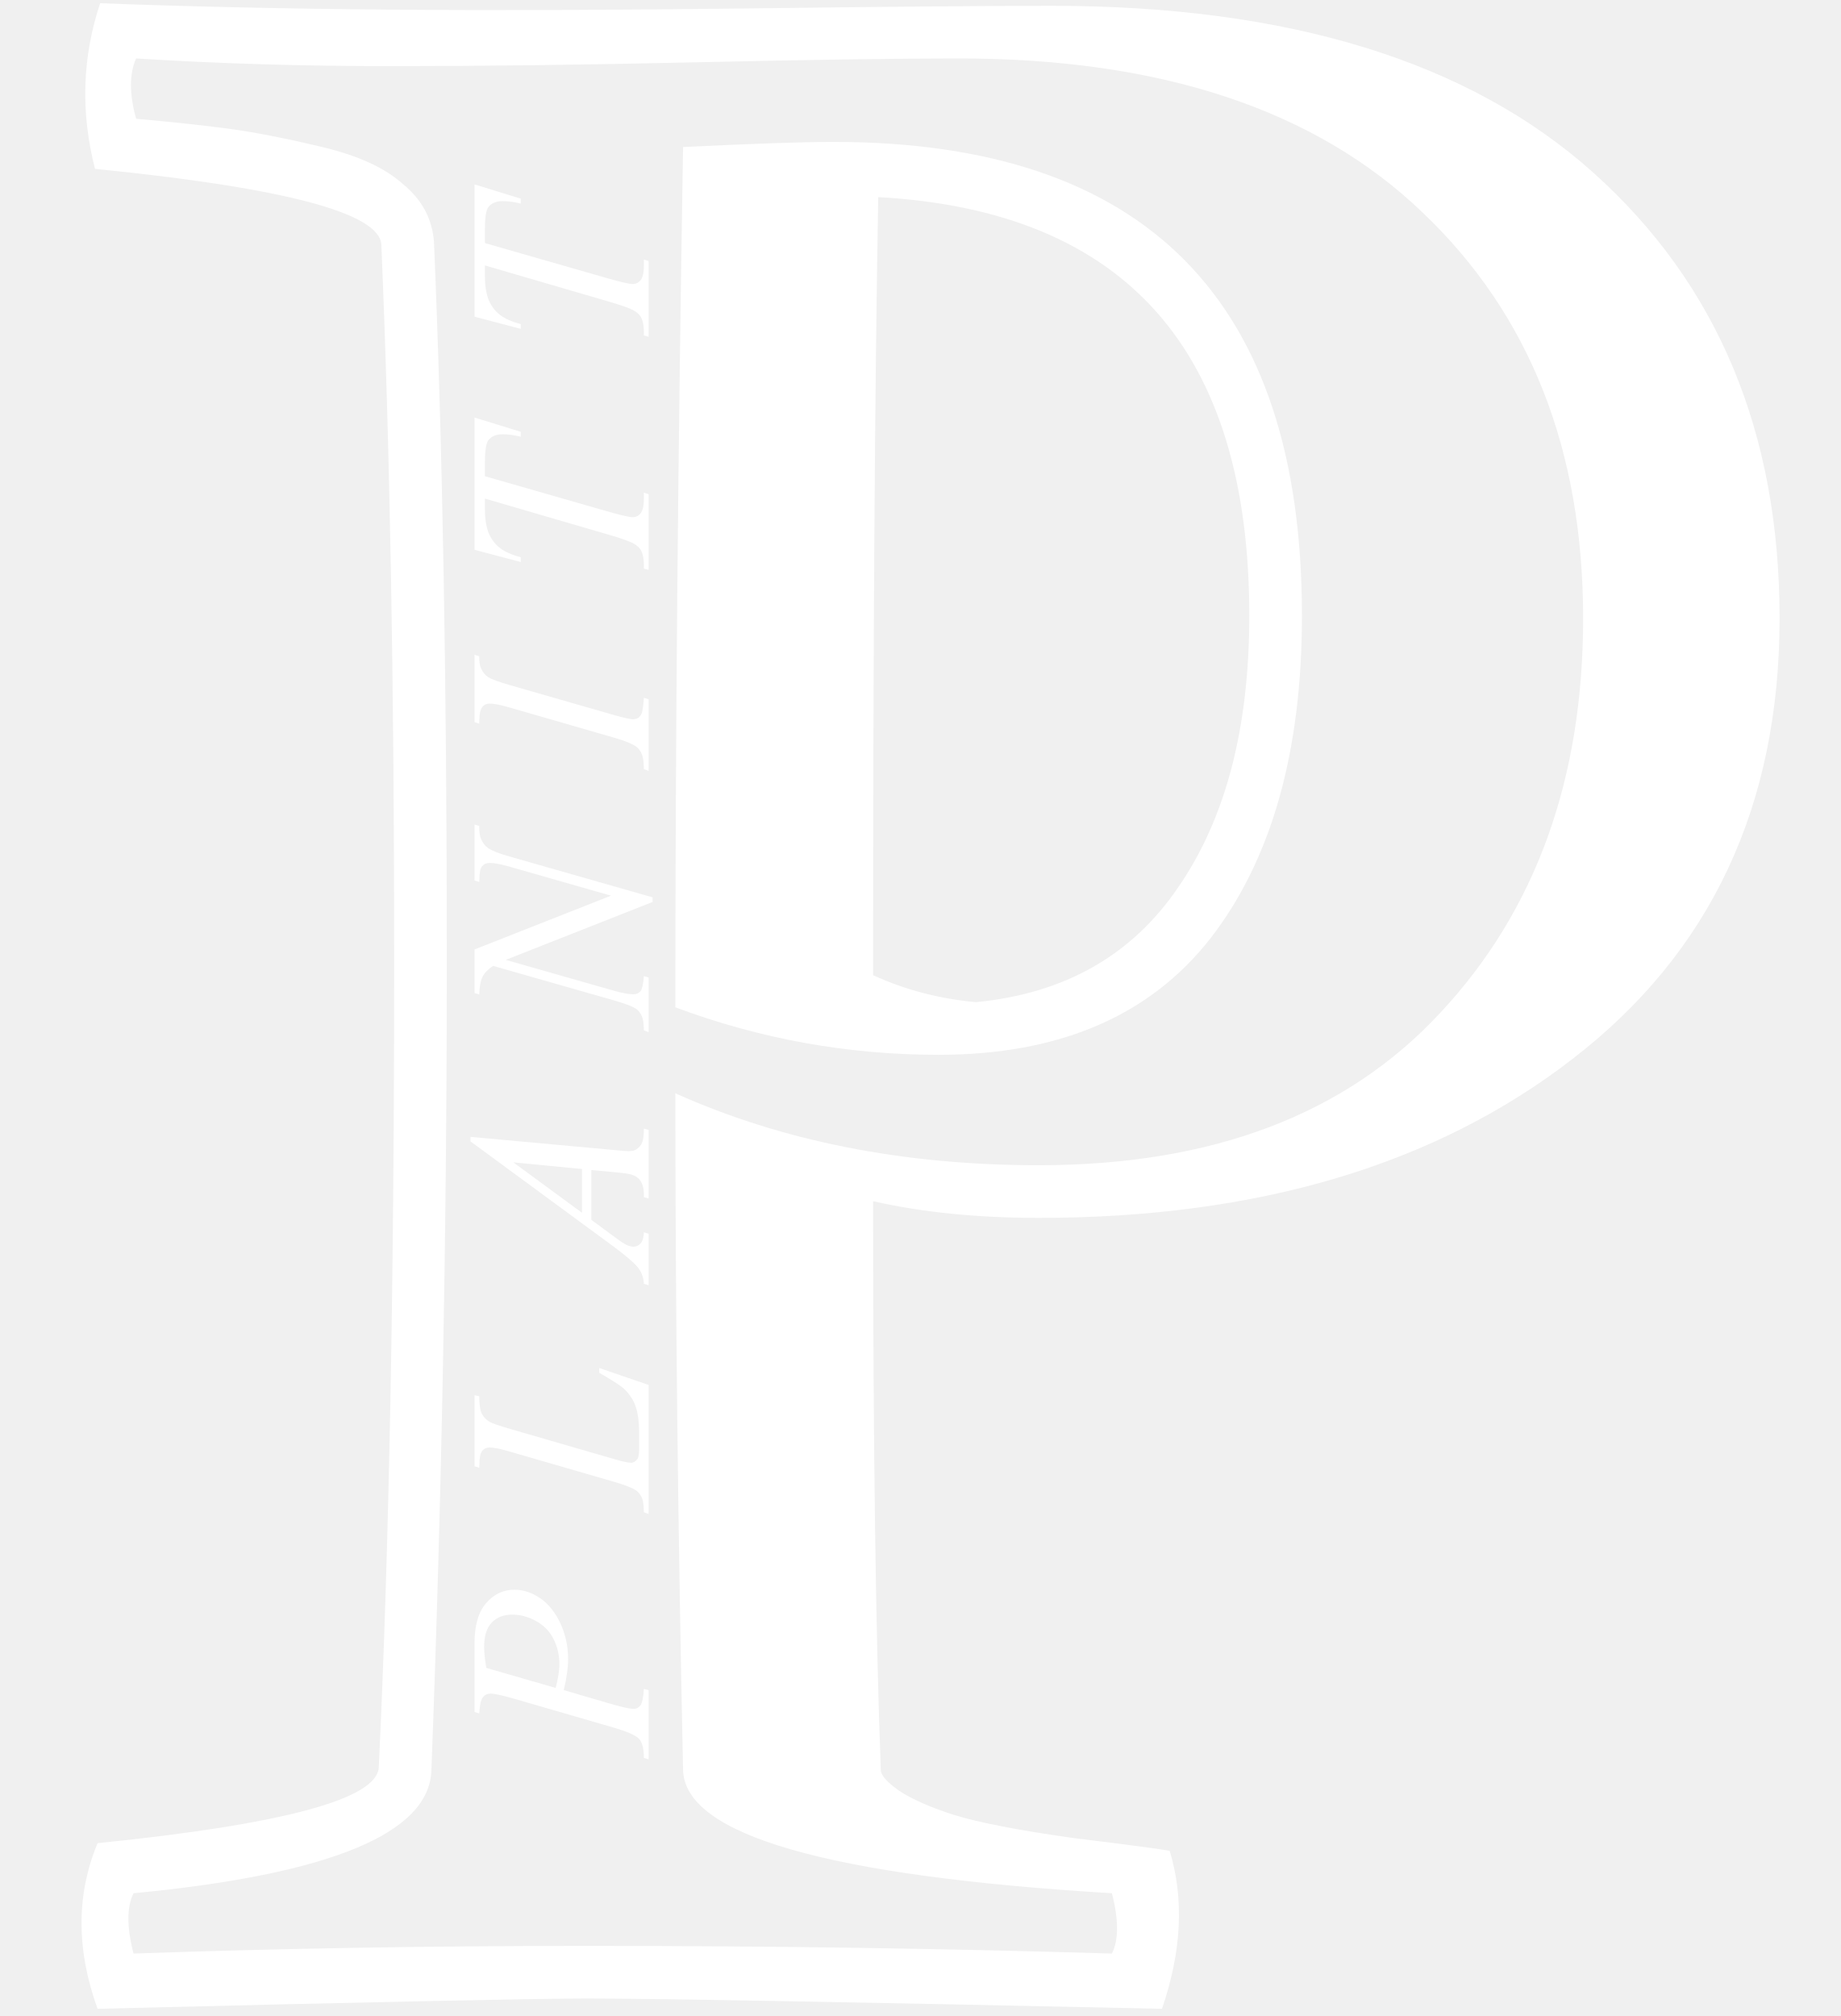
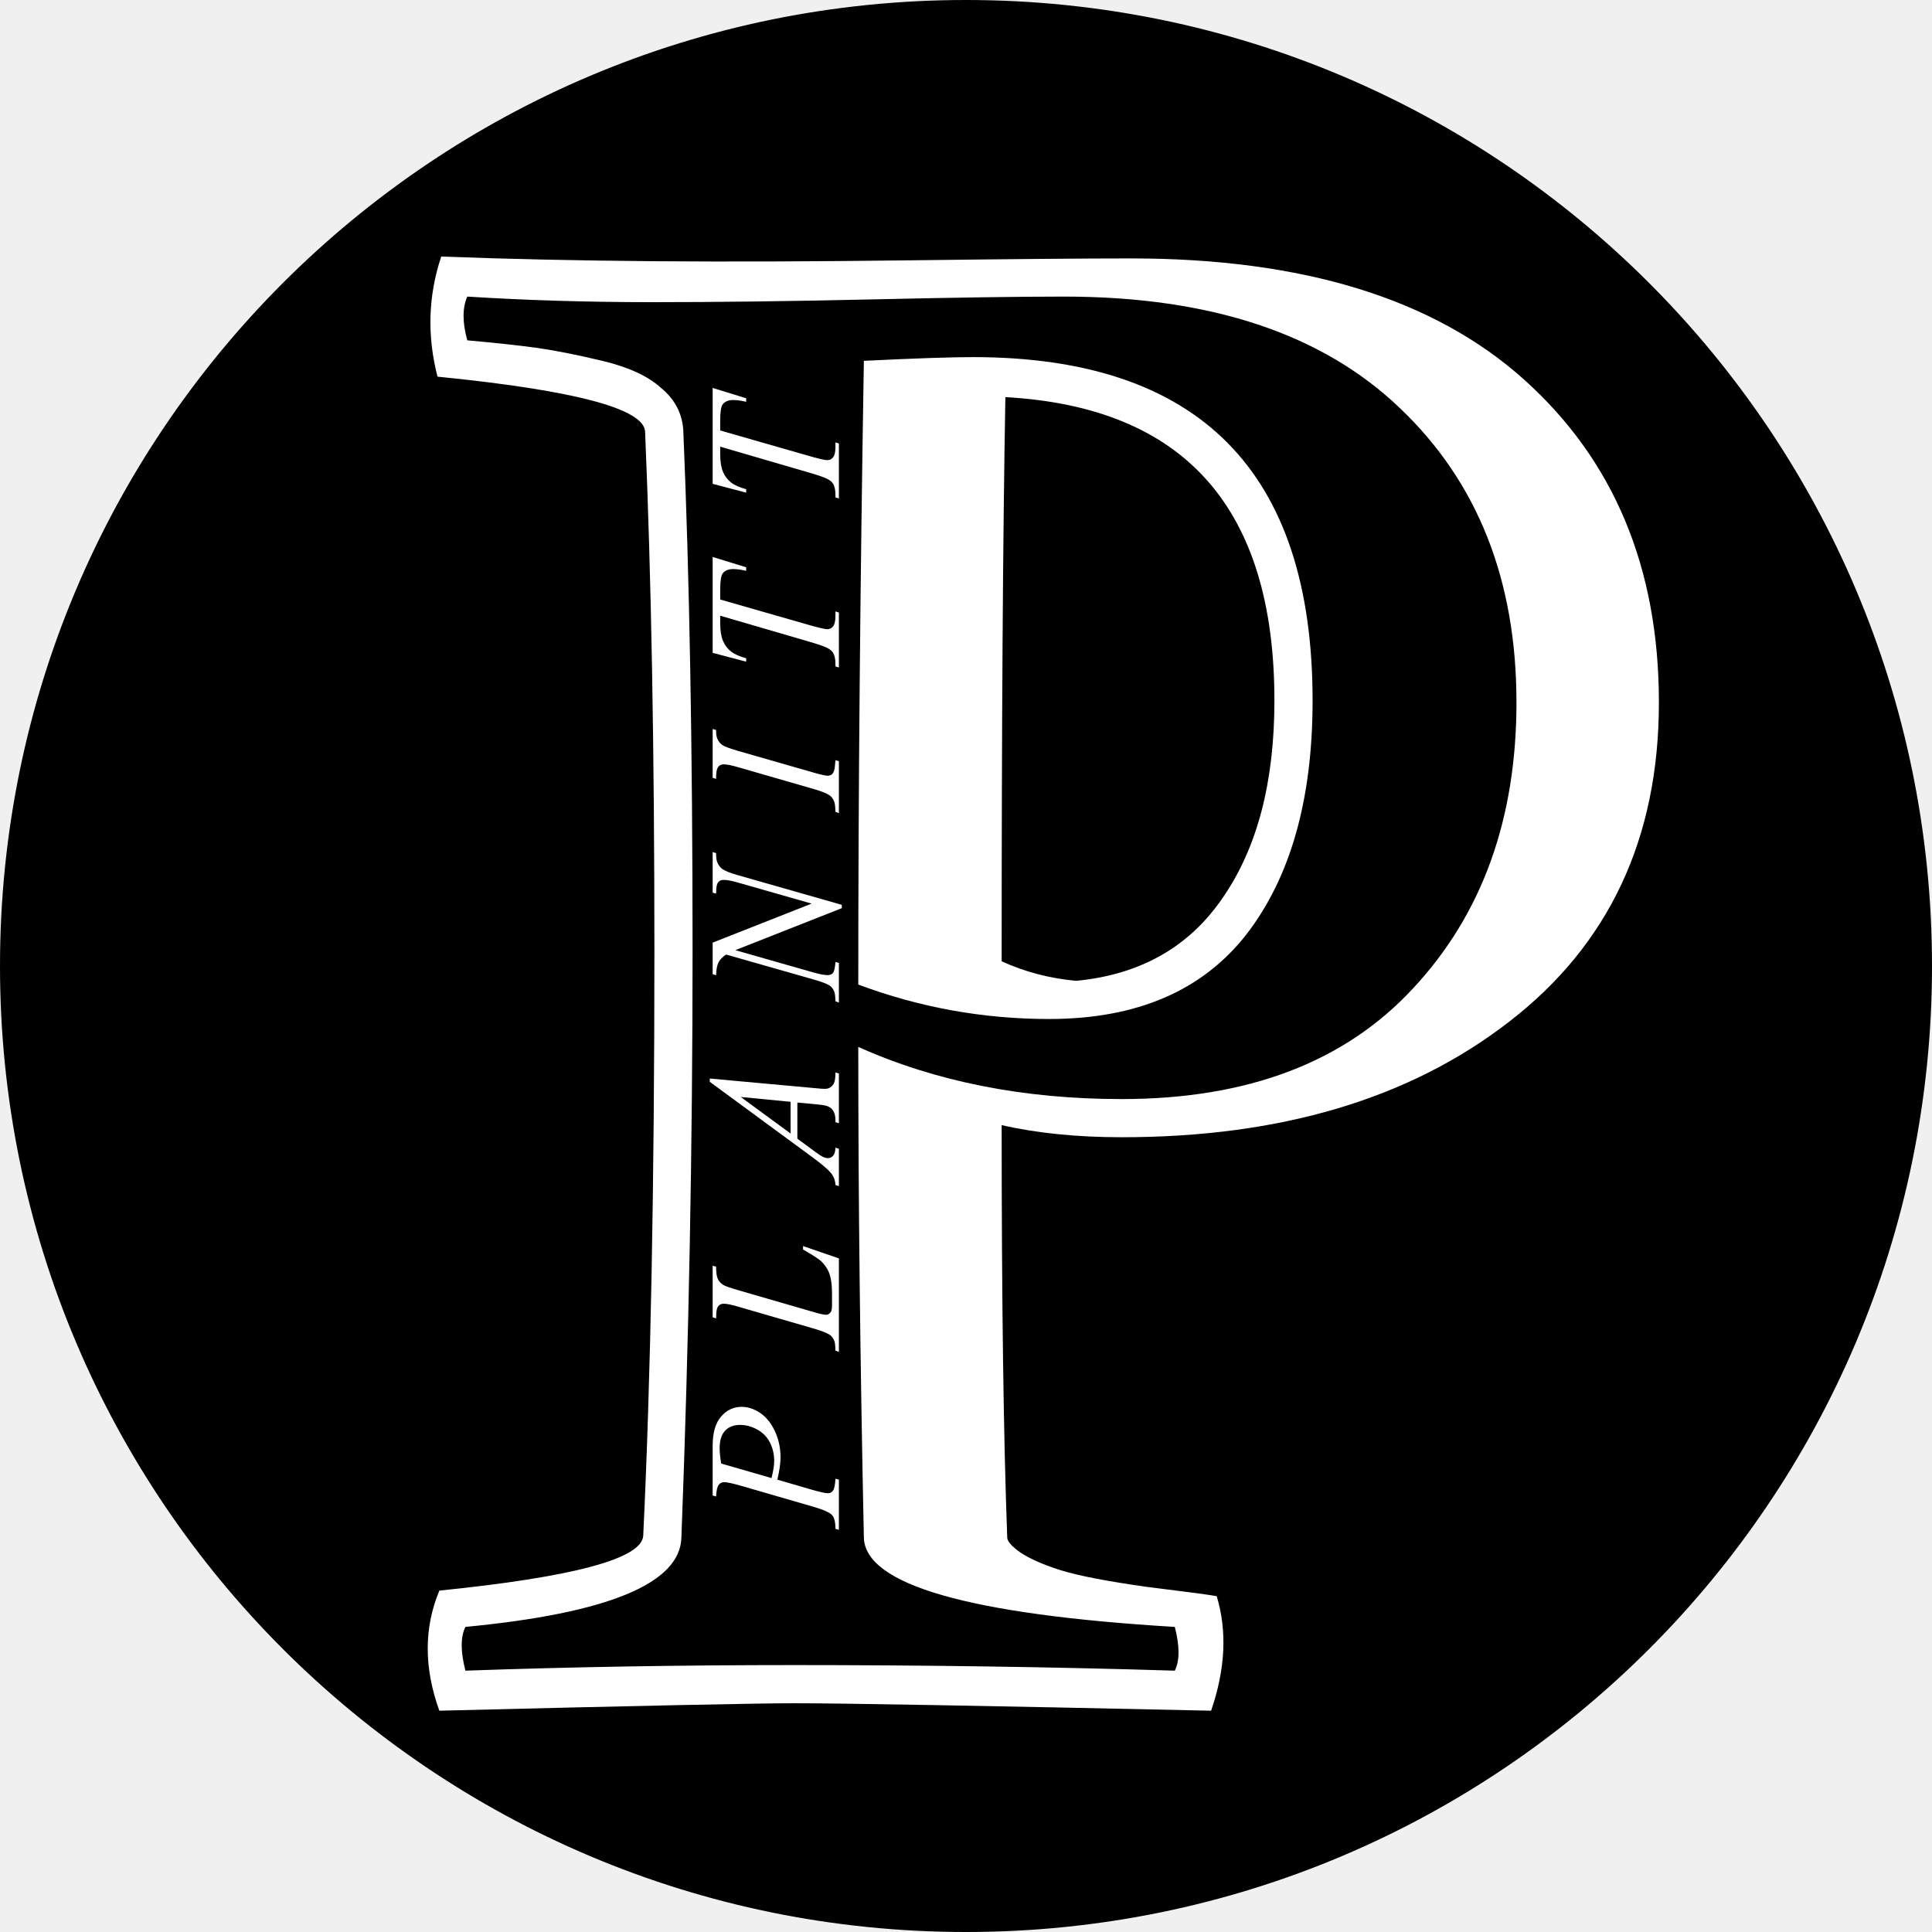
- <svg xmlns="http://www.w3.org/2000/svg" width="105" height="115" viewBox="0 0 105 115" fill="none">
-   <path d="M38.965 8.388C42.969 8.192 45.825 8.095 47.534 8.095C65.356 8.095 74.268 17.104 74.268 35.121C74.268 42.885 72.534 49.013 69.067 53.505C65.601 57.948 60.425 60.17 53.54 60.17C48.364 60.17 43.359 59.267 38.525 57.46C38.525 42.372 38.672 26.015 38.965 8.388ZM21.606 100.819C22.192 88.612 22.485 73.256 22.485 54.75C22.485 39.027 22.241 25.429 21.753 13.954C21.655 12.148 16.211 10.707 5.42 9.633C4.59 6.41 4.688 3.261 5.713 0.185C10.889 0.38 16.455 0.502 22.412 0.551C28.369 0.6 35.205 0.575 42.92 0.478C50.684 0.38 56.372 0.331 59.985 0.331C73.511 0.331 83.814 3.505 90.894 9.853C97.974 16.2 101.514 24.672 101.514 35.268C101.514 45.961 97.583 54.335 89.722 60.39C81.909 66.444 71.753 69.472 59.253 69.472C55.737 69.472 52.588 69.154 49.805 68.519C49.805 82.338 49.951 93.153 50.244 100.966C50.244 101.259 50.586 101.649 51.27 102.138C52.002 102.626 53.052 103.09 54.419 103.529C55.835 103.969 58.105 104.408 61.23 104.848C64.404 105.238 66.235 105.482 66.724 105.58C67.554 108.314 67.407 111.317 66.284 114.589C48.267 114.198 37.329 114.003 33.472 114.003C30.64 114.003 21.338 114.198 5.566 114.589C4.346 111.22 4.346 108.07 5.566 105.141C16.162 104.066 21.509 102.626 21.606 100.819ZM71.265 35.121C71.265 19.984 64.209 12.025 50.098 11.244C49.902 22.035 49.805 36.83 49.805 55.629C51.611 56.459 53.565 56.972 55.664 57.167C60.742 56.679 64.6 54.481 67.236 50.575C69.922 46.669 71.265 41.518 71.265 35.121ZM24.609 100.966C24.512 104.579 18.848 106.923 7.617 107.997C7.227 108.778 7.227 109.926 7.617 111.439C15.918 111.146 24.536 111 33.472 111C43.872 111 53.857 111.146 63.428 111.439C63.818 110.658 63.818 109.511 63.428 107.997C47.217 107.021 39.062 104.677 38.965 100.966C38.672 87.147 38.525 74.281 38.525 62.367C44.629 65.102 51.538 66.469 59.253 66.469C69.165 66.469 76.807 63.563 82.178 57.753C87.598 51.942 90.308 44.447 90.308 35.268C90.308 25.648 87.256 17.934 81.152 12.123C75.049 6.264 66.235 3.334 54.712 3.334C51.148 3.334 46.143 3.407 39.697 3.554C33.252 3.7 27.466 3.773 22.339 3.773C17.261 3.773 12.402 3.627 7.764 3.334C7.373 4.213 7.373 5.36 7.764 6.776C9.961 6.972 11.768 7.167 13.184 7.362C14.6 7.558 16.333 7.899 18.384 8.388C20.435 8.876 21.973 9.584 22.998 10.512C24.072 11.391 24.658 12.489 24.756 13.808C25.244 25.282 25.488 38.93 25.488 54.75C25.488 70.228 25.195 85.634 24.609 100.966Z" fill="white" />
-   <path d="M27.068 97.656V93.745C27.068 92.72 27.291 91.953 27.735 91.445C28.174 90.938 28.711 90.684 29.346 90.684C29.849 90.684 30.337 90.845 30.811 91.167C31.285 91.489 31.67 91.968 31.968 92.603C32.261 93.237 32.408 93.923 32.408 94.661C32.408 95.12 32.325 95.703 32.159 96.411L34.869 97.202C35.513 97.388 35.938 97.481 36.143 97.481C36.299 97.481 36.429 97.415 36.531 97.283C36.634 97.151 36.7 96.836 36.729 96.338L37 96.411V100.359L36.729 100.278C36.729 99.761 36.641 99.402 36.465 99.202C36.285 98.997 35.791 98.777 34.986 98.543L29.331 96.902C28.653 96.707 28.199 96.609 27.969 96.609C27.798 96.609 27.657 96.68 27.544 96.821C27.432 96.958 27.364 97.263 27.339 97.737L27.068 97.656ZM31.697 96.287C31.839 95.735 31.91 95.29 31.91 94.954C31.91 94.421 31.8 93.938 31.58 93.503C31.36 93.064 31.031 92.722 30.591 92.478C30.152 92.229 29.695 92.105 29.222 92.105C28.729 92.105 28.338 92.256 28.05 92.559C27.762 92.861 27.618 93.32 27.618 93.936C27.618 94.268 27.659 94.67 27.742 95.144L31.697 96.287ZM37 79.003V86.364L36.729 86.261C36.719 85.87 36.688 85.609 36.634 85.477C36.546 85.272 36.431 85.121 36.29 85.023C36.065 84.872 35.66 84.711 35.074 84.54L29.031 82.789C28.533 82.643 28.167 82.57 27.933 82.57C27.747 82.57 27.603 82.638 27.5 82.775C27.398 82.906 27.347 83.158 27.347 83.529C27.347 83.612 27.344 83.678 27.339 83.727L27.068 83.639V79.589L27.339 79.647C27.339 80.101 27.383 80.424 27.471 80.614C27.559 80.804 27.703 80.963 27.903 81.09C28.035 81.178 28.445 81.322 29.134 81.522L35.074 83.243C35.523 83.375 35.835 83.441 36.011 83.441C36.128 83.441 36.241 83.375 36.348 83.243C36.421 83.16 36.458 82.972 36.458 82.679V81.72C36.458 81.022 36.37 80.468 36.194 80.057C36.062 79.755 35.865 79.476 35.601 79.222C35.455 79.086 35.091 78.844 34.51 78.497L34.18 78.307V78.036L37 79.003ZM26.841 64.853L35.103 65.608C35.489 65.647 35.743 65.666 35.865 65.666C36.06 65.666 36.209 65.63 36.312 65.556C36.453 65.464 36.558 65.339 36.627 65.183C36.695 65.022 36.729 64.753 36.729 64.377L37 64.458V68.369L36.729 68.288V68.12C36.729 67.803 36.661 67.544 36.524 67.344C36.431 67.202 36.277 67.092 36.062 67.014C35.911 66.96 35.555 66.909 34.993 66.86L33.733 66.743V69.585L35.103 70.596C35.411 70.825 35.633 70.969 35.77 71.028C35.901 71.086 36.026 71.116 36.143 71.116C36.299 71.116 36.434 71.052 36.546 70.925C36.658 70.798 36.719 70.588 36.729 70.295L37 70.376V73.313L36.729 73.232C36.714 72.871 36.595 72.554 36.37 72.28C36.141 72.002 35.655 71.589 34.913 71.042L26.841 65.11V64.853ZM29.28 66.304L33.199 69.182V66.684L29.28 66.304ZM27.068 54.161L34.854 51.092L29.039 49.43C28.56 49.293 28.189 49.225 27.925 49.225C27.745 49.225 27.603 49.288 27.5 49.415C27.398 49.542 27.347 49.779 27.347 50.126C27.347 50.184 27.344 50.245 27.339 50.309L27.068 50.228V47.035L27.339 47.123C27.334 47.455 27.369 47.701 27.442 47.862C27.544 48.092 27.676 48.263 27.837 48.375C28.067 48.531 28.467 48.69 29.039 48.851L37.227 51.188V51.451L28.848 54.755L35.037 56.52C35.506 56.651 35.865 56.717 36.114 56.717C36.299 56.717 36.441 56.659 36.539 56.542C36.631 56.419 36.695 56.134 36.729 55.685L37 55.758V58.878L36.729 58.776C36.719 58.385 36.685 58.124 36.627 57.992C36.539 57.792 36.424 57.643 36.282 57.545C36.067 57.403 35.652 57.245 35.037 57.069L28.13 55.099C27.837 55.289 27.637 55.494 27.53 55.714C27.418 55.929 27.354 56.266 27.339 56.725L27.068 56.644V54.161ZM36.729 39.807L37 39.888V43.974L36.729 43.872C36.719 43.462 36.685 43.191 36.627 43.059C36.544 42.844 36.429 42.685 36.282 42.583C36.053 42.422 35.643 42.256 35.052 42.085L29.061 40.356C28.562 40.21 28.186 40.136 27.933 40.136C27.806 40.136 27.698 40.168 27.61 40.232C27.523 40.295 27.456 40.393 27.413 40.525C27.364 40.652 27.339 40.903 27.339 41.279L27.068 41.191V37.353L27.339 37.434C27.334 37.746 27.369 37.978 27.442 38.13C27.54 38.349 27.679 38.518 27.859 38.635C28.04 38.747 28.44 38.894 29.061 39.075L35.052 40.796C35.603 40.952 35.955 41.03 36.106 41.03C36.228 41.03 36.334 41.001 36.421 40.942C36.504 40.879 36.57 40.781 36.619 40.649C36.663 40.513 36.7 40.232 36.729 39.807ZM27.068 31.363V23.819L29.705 24.632V24.911C29.319 24.818 28.975 24.771 28.672 24.771C28.316 24.771 28.047 24.881 27.867 25.101C27.73 25.267 27.662 25.694 27.662 26.383V27.166L34.502 29.129C35.362 29.378 35.892 29.503 36.092 29.503C36.277 29.503 36.431 29.425 36.553 29.269C36.67 29.112 36.729 28.836 36.729 28.441V28.104L37 28.192V32.513L36.729 32.433V32.242C36.729 31.861 36.668 31.568 36.546 31.363C36.463 31.222 36.314 31.095 36.099 30.982C35.879 30.865 35.418 30.704 34.715 30.499L27.662 28.441V29.034C27.662 29.605 27.735 30.067 27.881 30.419C28.028 30.765 28.24 31.046 28.519 31.261C28.797 31.476 29.192 31.651 29.705 31.788V32.059L27.068 31.363ZM27.068 18.064V10.52L29.705 11.333V11.611C29.319 11.518 28.975 11.472 28.672 11.472C28.316 11.472 28.047 11.582 27.867 11.802C27.73 11.967 27.662 12.395 27.662 13.083V13.867L34.502 15.83C35.362 16.079 35.892 16.203 36.092 16.203C36.277 16.203 36.431 16.125 36.553 15.969C36.67 15.813 36.729 15.537 36.729 15.141V14.804L37 14.892V19.214L36.729 19.133V18.943C36.729 18.562 36.668 18.269 36.546 18.064C36.463 17.922 36.314 17.795 36.099 17.683C35.879 17.566 35.418 17.404 34.715 17.199L27.662 15.141V15.735C27.662 16.306 27.735 16.767 27.881 17.119C28.028 17.465 28.24 17.746 28.519 17.961C28.797 18.176 29.192 18.352 29.705 18.488V18.759L27.068 18.064Z" fill="white" />
+ <svg xmlns="http://www.w3.org/2000/svg" width="152" height="152" viewBox="0 0 152 152" fill="none">
+   <circle cx="76" cy="76" r="75.5" fill="black" stroke="black" />
+   <path d="M67.965 28.388C71.969 28.192 74.825 28.095 76.534 28.095C94.356 28.095 103.268 37.103 103.268 55.121C103.268 62.885 101.534 69.013 98.067 73.505C94.601 77.948 89.425 80.17 82.54 80.17C77.364 80.17 72.359 79.267 67.525 77.46C67.525 62.372 67.672 46.015 67.965 28.388ZM50.606 120.819C51.192 108.612 51.485 93.256 51.485 74.75C51.485 59.027 51.241 45.429 50.753 33.954C50.655 32.148 45.211 30.707 34.42 29.633C33.59 26.41 33.688 23.261 34.713 20.185C39.889 20.38 45.455 20.502 51.412 20.551C57.369 20.6 64.205 20.575 71.92 20.477C79.684 20.38 85.372 20.331 88.985 20.331C102.511 20.331 112.813 23.505 119.894 29.852C126.974 36.2 130.514 44.672 130.514 55.268C130.514 65.961 126.583 74.335 118.722 80.39C110.909 86.444 100.753 89.472 88.253 89.472C84.737 89.472 81.588 89.154 78.805 88.519C78.805 102.338 78.951 113.153 79.244 120.966C79.244 121.259 79.586 121.649 80.269 122.138C81.002 122.626 82.052 123.09 83.419 123.529C84.835 123.969 87.106 124.408 90.231 124.848C93.404 125.238 95.235 125.482 95.724 125.58C96.554 128.314 96.407 131.317 95.284 134.589C77.267 134.198 66.329 134.003 62.472 134.003C59.64 134.003 50.338 134.198 34.566 134.589C33.346 131.22 33.346 128.07 34.566 125.141C45.162 124.066 50.509 122.626 50.606 120.819ZM100.265 55.121C100.265 39.984 93.209 32.025 79.098 31.244C78.902 42.035 78.805 56.83 78.805 75.629C80.611 76.459 82.564 76.972 84.664 77.167C89.742 76.679 93.6 74.481 96.236 70.575C98.922 66.669 100.265 61.518 100.265 55.121ZM53.609 120.966C53.512 124.579 47.848 126.923 36.617 127.997C36.227 128.778 36.227 129.926 36.617 131.439C44.918 131.146 53.536 131 62.472 131C72.872 131 82.857 131.146 92.428 131.439C92.818 130.658 92.818 129.511 92.428 127.997C76.217 127.021 68.062 124.677 67.965 120.966C67.672 107.147 67.525 94.281 67.525 82.367C73.629 85.102 80.538 86.469 88.253 86.469C98.165 86.469 105.807 83.564 111.178 77.753C116.598 71.942 119.308 64.447 119.308 55.268C119.308 45.648 116.256 37.934 110.152 32.123C104.049 26.264 95.235 23.334 83.712 23.334C80.147 23.334 75.143 23.407 68.697 23.554C62.252 23.7 56.466 23.773 51.339 23.773C46.261 23.773 41.402 23.627 36.764 23.334C36.373 24.213 36.373 25.36 36.764 26.776C38.961 26.972 40.768 27.167 42.184 27.362C43.6 27.558 45.333 27.899 47.384 28.388C49.435 28.876 50.973 29.584 51.998 30.512C53.072 31.391 53.658 32.489 53.756 33.808C54.244 45.282 54.488 58.93 54.488 74.75C54.488 90.228 54.195 105.634 53.609 120.966Z" fill="white" />
+   <path d="M56.068 117.656V113.745C56.068 112.72 56.291 111.953 56.735 111.445C57.174 110.938 57.711 110.684 58.346 110.684C58.849 110.684 59.337 110.845 59.811 111.167C60.285 111.489 60.67 111.968 60.968 112.603C61.261 113.237 61.408 113.923 61.408 114.661C61.408 115.12 61.325 115.703 61.159 116.411L63.869 117.202C64.513 117.388 64.938 117.48 65.143 117.48C65.299 117.48 65.429 117.415 65.531 117.283C65.634 117.151 65.7 116.836 65.729 116.338L66 116.411V120.359L65.729 120.278C65.729 119.761 65.641 119.402 65.465 119.202C65.285 118.997 64.791 118.777 63.986 118.542L58.331 116.902C57.653 116.707 57.199 116.609 56.969 116.609C56.798 116.609 56.657 116.68 56.544 116.821C56.432 116.958 56.364 117.263 56.339 117.737L56.068 117.656ZM60.697 116.287C60.839 115.735 60.91 115.291 60.91 114.954C60.91 114.421 60.8 113.938 60.58 113.503C60.36 113.064 60.031 112.722 59.591 112.478C59.152 112.229 58.695 112.104 58.222 112.104C57.728 112.104 57.338 112.256 57.05 112.559C56.762 112.861 56.618 113.32 56.618 113.936C56.618 114.268 56.659 114.67 56.742 115.144L60.697 116.287ZM66 99.003V106.363L65.729 106.261C65.719 105.87 65.688 105.609 65.634 105.477C65.546 105.272 65.431 105.121 65.29 105.023C65.065 104.872 64.66 104.711 64.074 104.54L58.031 102.789C57.533 102.643 57.167 102.57 56.933 102.57C56.747 102.57 56.603 102.638 56.501 102.775C56.398 102.906 56.347 103.158 56.347 103.529C56.347 103.612 56.344 103.678 56.339 103.727L56.068 103.639V99.589L56.339 99.647C56.339 100.101 56.383 100.424 56.471 100.614C56.559 100.804 56.703 100.963 56.903 101.09C57.035 101.178 57.445 101.322 58.134 101.522L64.074 103.243C64.523 103.375 64.835 103.441 65.011 103.441C65.128 103.441 65.241 103.375 65.348 103.243C65.421 103.16 65.458 102.972 65.458 102.679V101.72C65.458 101.022 65.37 100.467 65.194 100.057C65.062 99.755 64.865 99.476 64.601 99.222C64.455 99.086 64.091 98.844 63.51 98.497L63.18 98.307V98.036L66 99.003ZM55.841 84.853L64.103 85.608C64.489 85.647 64.743 85.666 64.865 85.666C65.06 85.666 65.209 85.63 65.311 85.556C65.453 85.464 65.558 85.339 65.626 85.183C65.695 85.022 65.729 84.753 65.729 84.377L66 84.458V88.369L65.729 88.288V88.12C65.729 87.803 65.661 87.544 65.524 87.344C65.431 87.202 65.277 87.092 65.062 87.014C64.911 86.96 64.555 86.909 63.993 86.86L62.733 86.743V89.585L64.103 90.596C64.411 90.825 64.633 90.969 64.769 91.028C64.901 91.086 65.026 91.116 65.143 91.116C65.299 91.116 65.434 91.052 65.546 90.925C65.658 90.798 65.719 90.588 65.729 90.295L66 90.376V93.313L65.729 93.232C65.714 92.871 65.595 92.554 65.37 92.28C65.141 92.002 64.655 91.589 63.913 91.042L55.841 85.11V84.853ZM58.28 86.304L62.199 89.182V86.684L58.28 86.304ZM56.068 74.161L63.854 71.092L58.039 69.43C57.56 69.293 57.189 69.225 56.925 69.225C56.745 69.225 56.603 69.288 56.501 69.415C56.398 69.542 56.347 69.779 56.347 70.126C56.347 70.184 56.344 70.245 56.339 70.309L56.068 70.228V67.035L56.339 67.123C56.334 67.455 56.369 67.701 56.442 67.862C56.544 68.092 56.676 68.263 56.837 68.375C57.067 68.531 57.467 68.69 58.039 68.851L66.227 71.188V71.451L57.848 74.754L64.037 76.52C64.506 76.651 64.865 76.717 65.114 76.717C65.299 76.717 65.441 76.659 65.539 76.542C65.631 76.419 65.695 76.134 65.729 75.685L66 75.758V78.878L65.729 78.775C65.719 78.385 65.685 78.124 65.626 77.992C65.539 77.792 65.424 77.643 65.282 77.545C65.067 77.403 64.652 77.245 64.037 77.069L57.13 75.099C56.837 75.289 56.637 75.494 56.53 75.714C56.417 75.929 56.354 76.266 56.339 76.725L56.068 76.644V74.161ZM65.729 59.807L66 59.888V63.974L65.729 63.872C65.719 63.462 65.685 63.191 65.626 63.059C65.543 62.844 65.429 62.685 65.282 62.583C65.053 62.422 64.643 62.256 64.052 62.085L58.06 60.356C57.562 60.21 57.187 60.136 56.933 60.136C56.806 60.136 56.698 60.168 56.61 60.232C56.523 60.295 56.456 60.393 56.413 60.525C56.364 60.652 56.339 60.903 56.339 61.279L56.068 61.191V57.353L56.339 57.434C56.334 57.746 56.369 57.978 56.442 58.13C56.54 58.349 56.679 58.518 56.859 58.635C57.04 58.747 57.44 58.894 58.06 59.075L64.052 60.796C64.603 60.952 64.955 61.03 65.106 61.03C65.228 61.03 65.334 61.001 65.421 60.942C65.504 60.879 65.57 60.781 65.619 60.649C65.663 60.513 65.7 60.232 65.729 59.807ZM56.068 51.363V43.819L58.705 44.632V44.911C58.319 44.818 57.975 44.772 57.672 44.772C57.316 44.772 57.047 44.881 56.867 45.101C56.73 45.267 56.662 45.694 56.662 46.383V47.166L63.502 49.129C64.362 49.378 64.892 49.503 65.092 49.503C65.277 49.503 65.431 49.425 65.553 49.269C65.67 49.112 65.729 48.836 65.729 48.441V48.104L66 48.192V52.513L65.729 52.433V52.242C65.729 51.861 65.668 51.568 65.546 51.363C65.463 51.222 65.314 51.095 65.099 50.982C64.879 50.865 64.418 50.704 63.715 50.499L56.662 48.441V49.034C56.662 49.605 56.735 50.067 56.881 50.419C57.028 50.765 57.24 51.046 57.519 51.261C57.797 51.476 58.192 51.651 58.705 51.788V52.059L56.068 51.363ZM56.068 38.064V30.52L58.705 31.333V31.611C58.319 31.518 57.975 31.472 57.672 31.472C57.316 31.472 57.047 31.582 56.867 31.802C56.73 31.968 56.662 32.395 56.662 33.083V33.867L63.502 35.83C64.362 36.079 64.892 36.203 65.092 36.203C65.277 36.203 65.431 36.125 65.553 35.969C65.67 35.813 65.729 35.537 65.729 35.141V34.804L66 34.892V39.214L65.729 39.133V38.943C65.729 38.562 65.668 38.269 65.546 38.064C65.463 37.922 65.314 37.795 65.099 37.683C64.879 37.566 64.418 37.404 63.715 37.199L56.662 35.141V35.735C56.662 36.306 56.735 36.767 56.881 37.119C57.028 37.465 57.24 37.746 57.519 37.961C57.797 38.176 58.192 38.352 58.705 38.489V38.76L56.068 38.064Z" fill="white" />
</svg>
